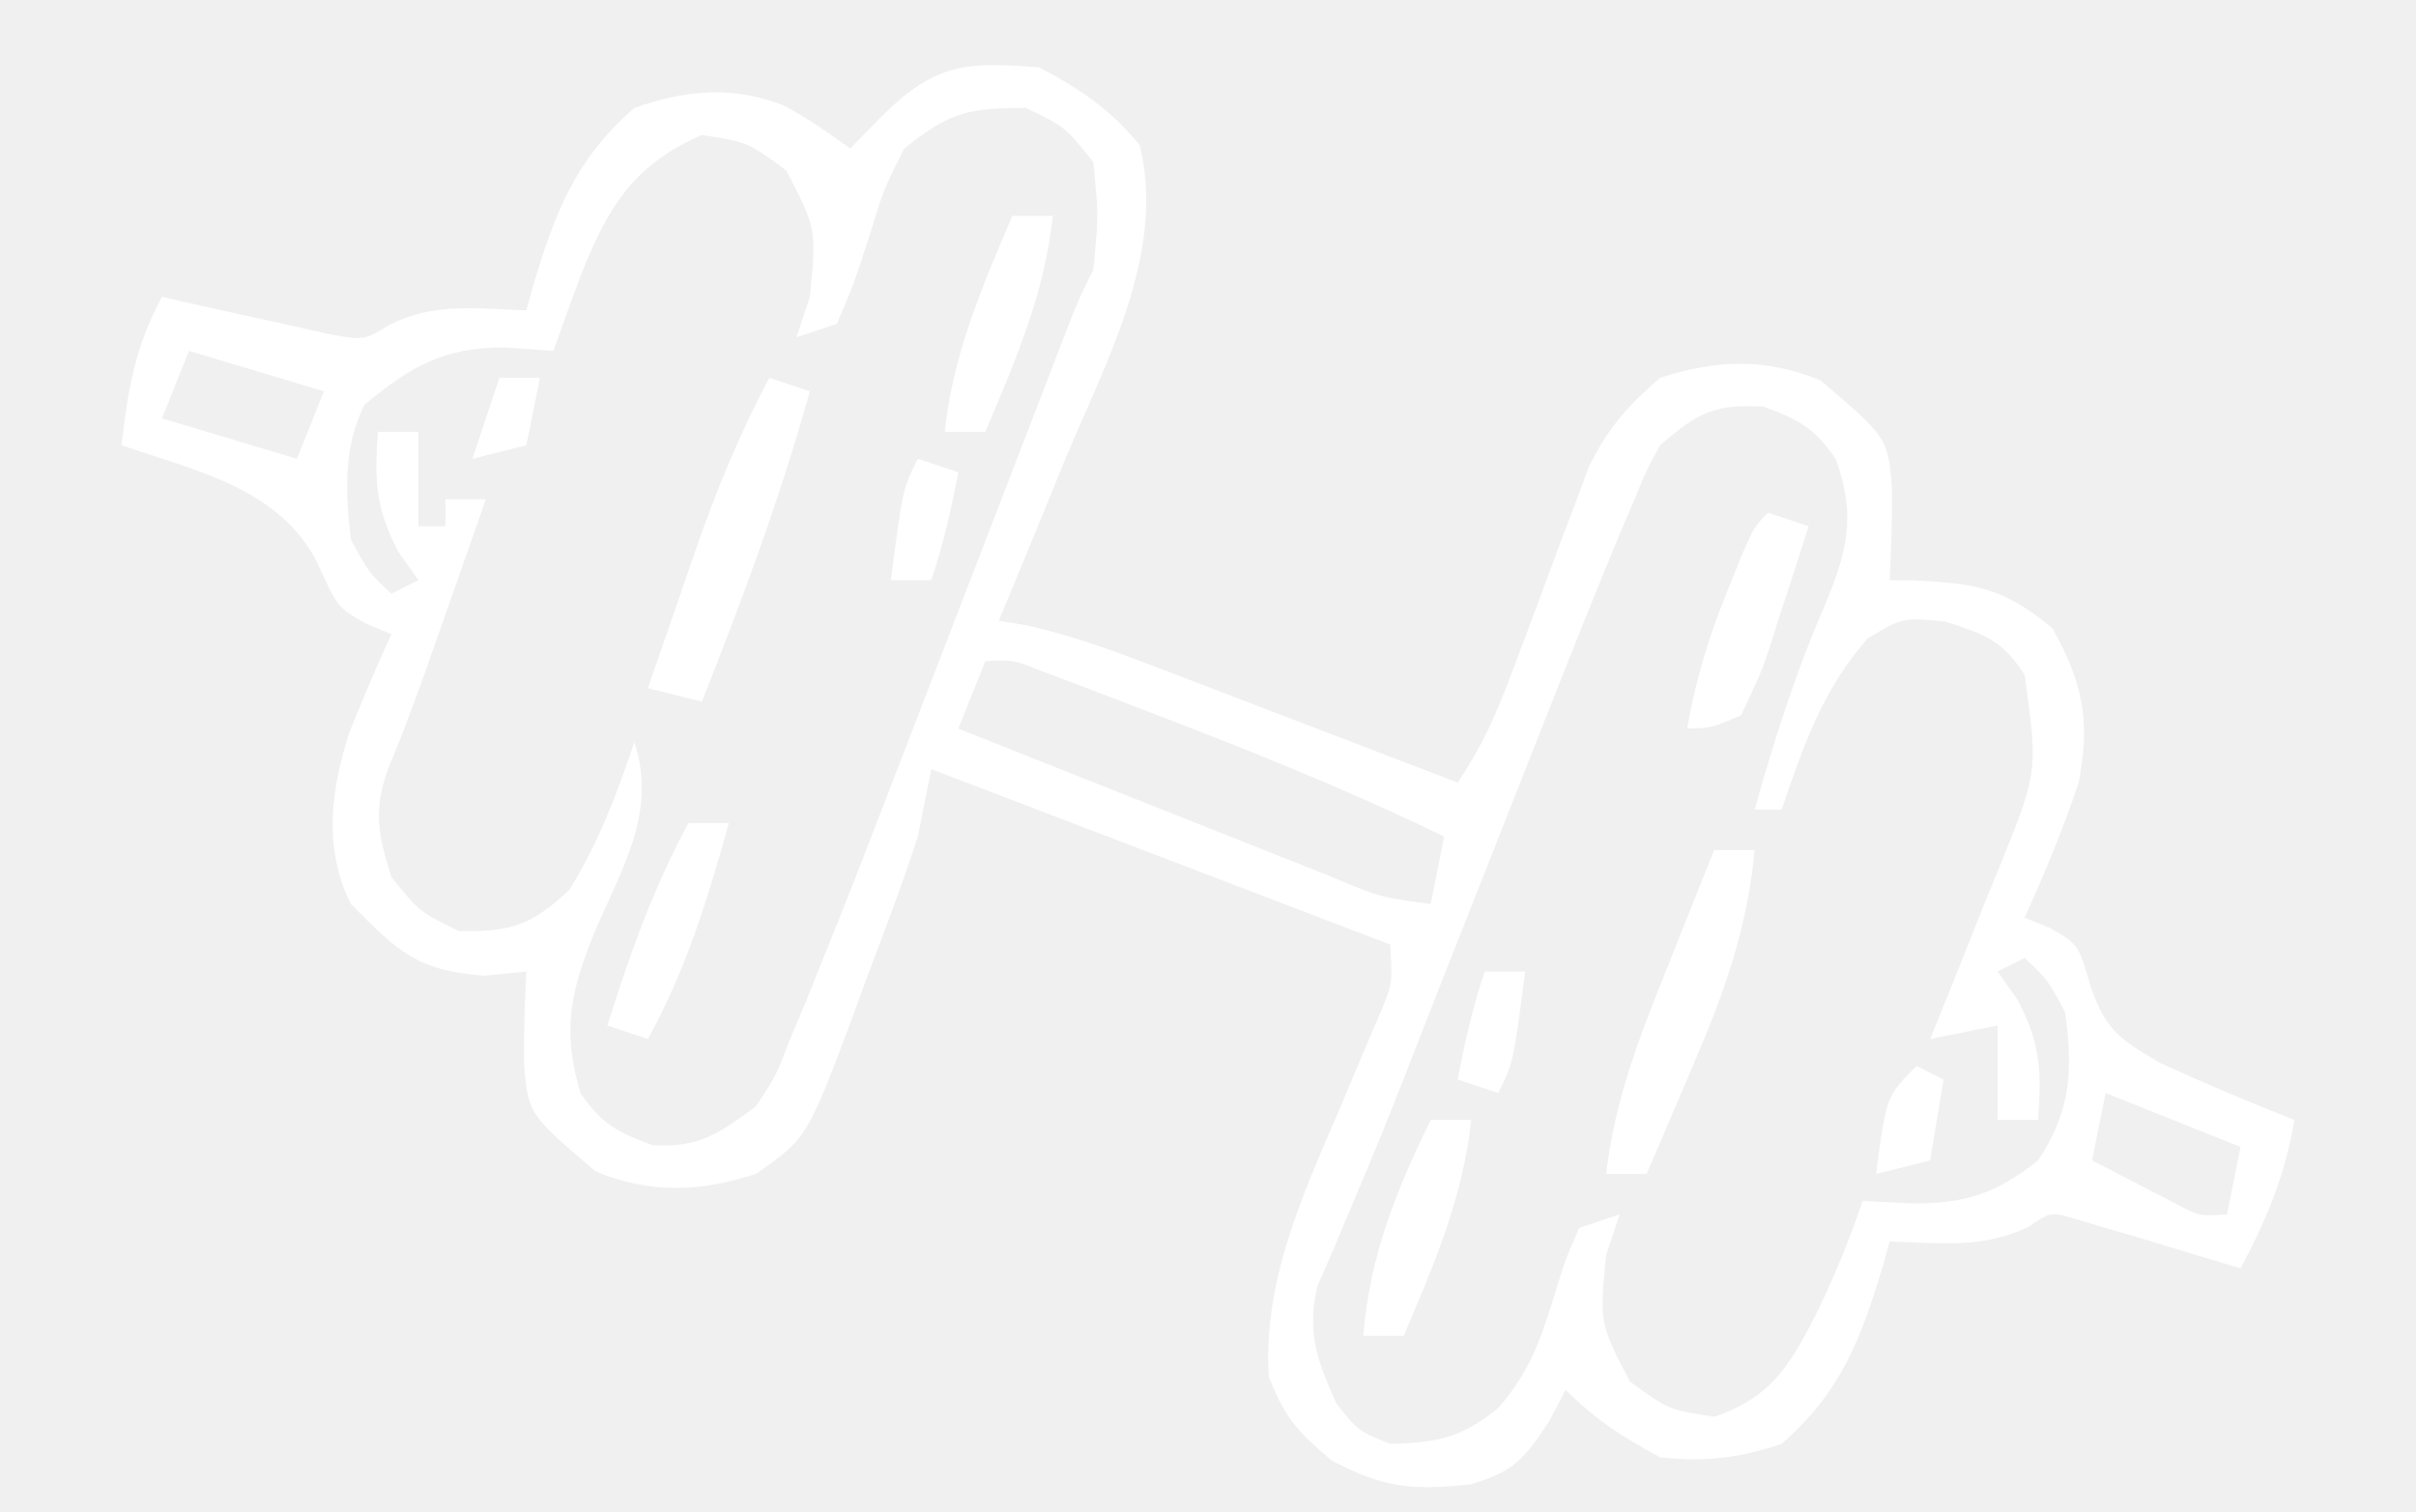
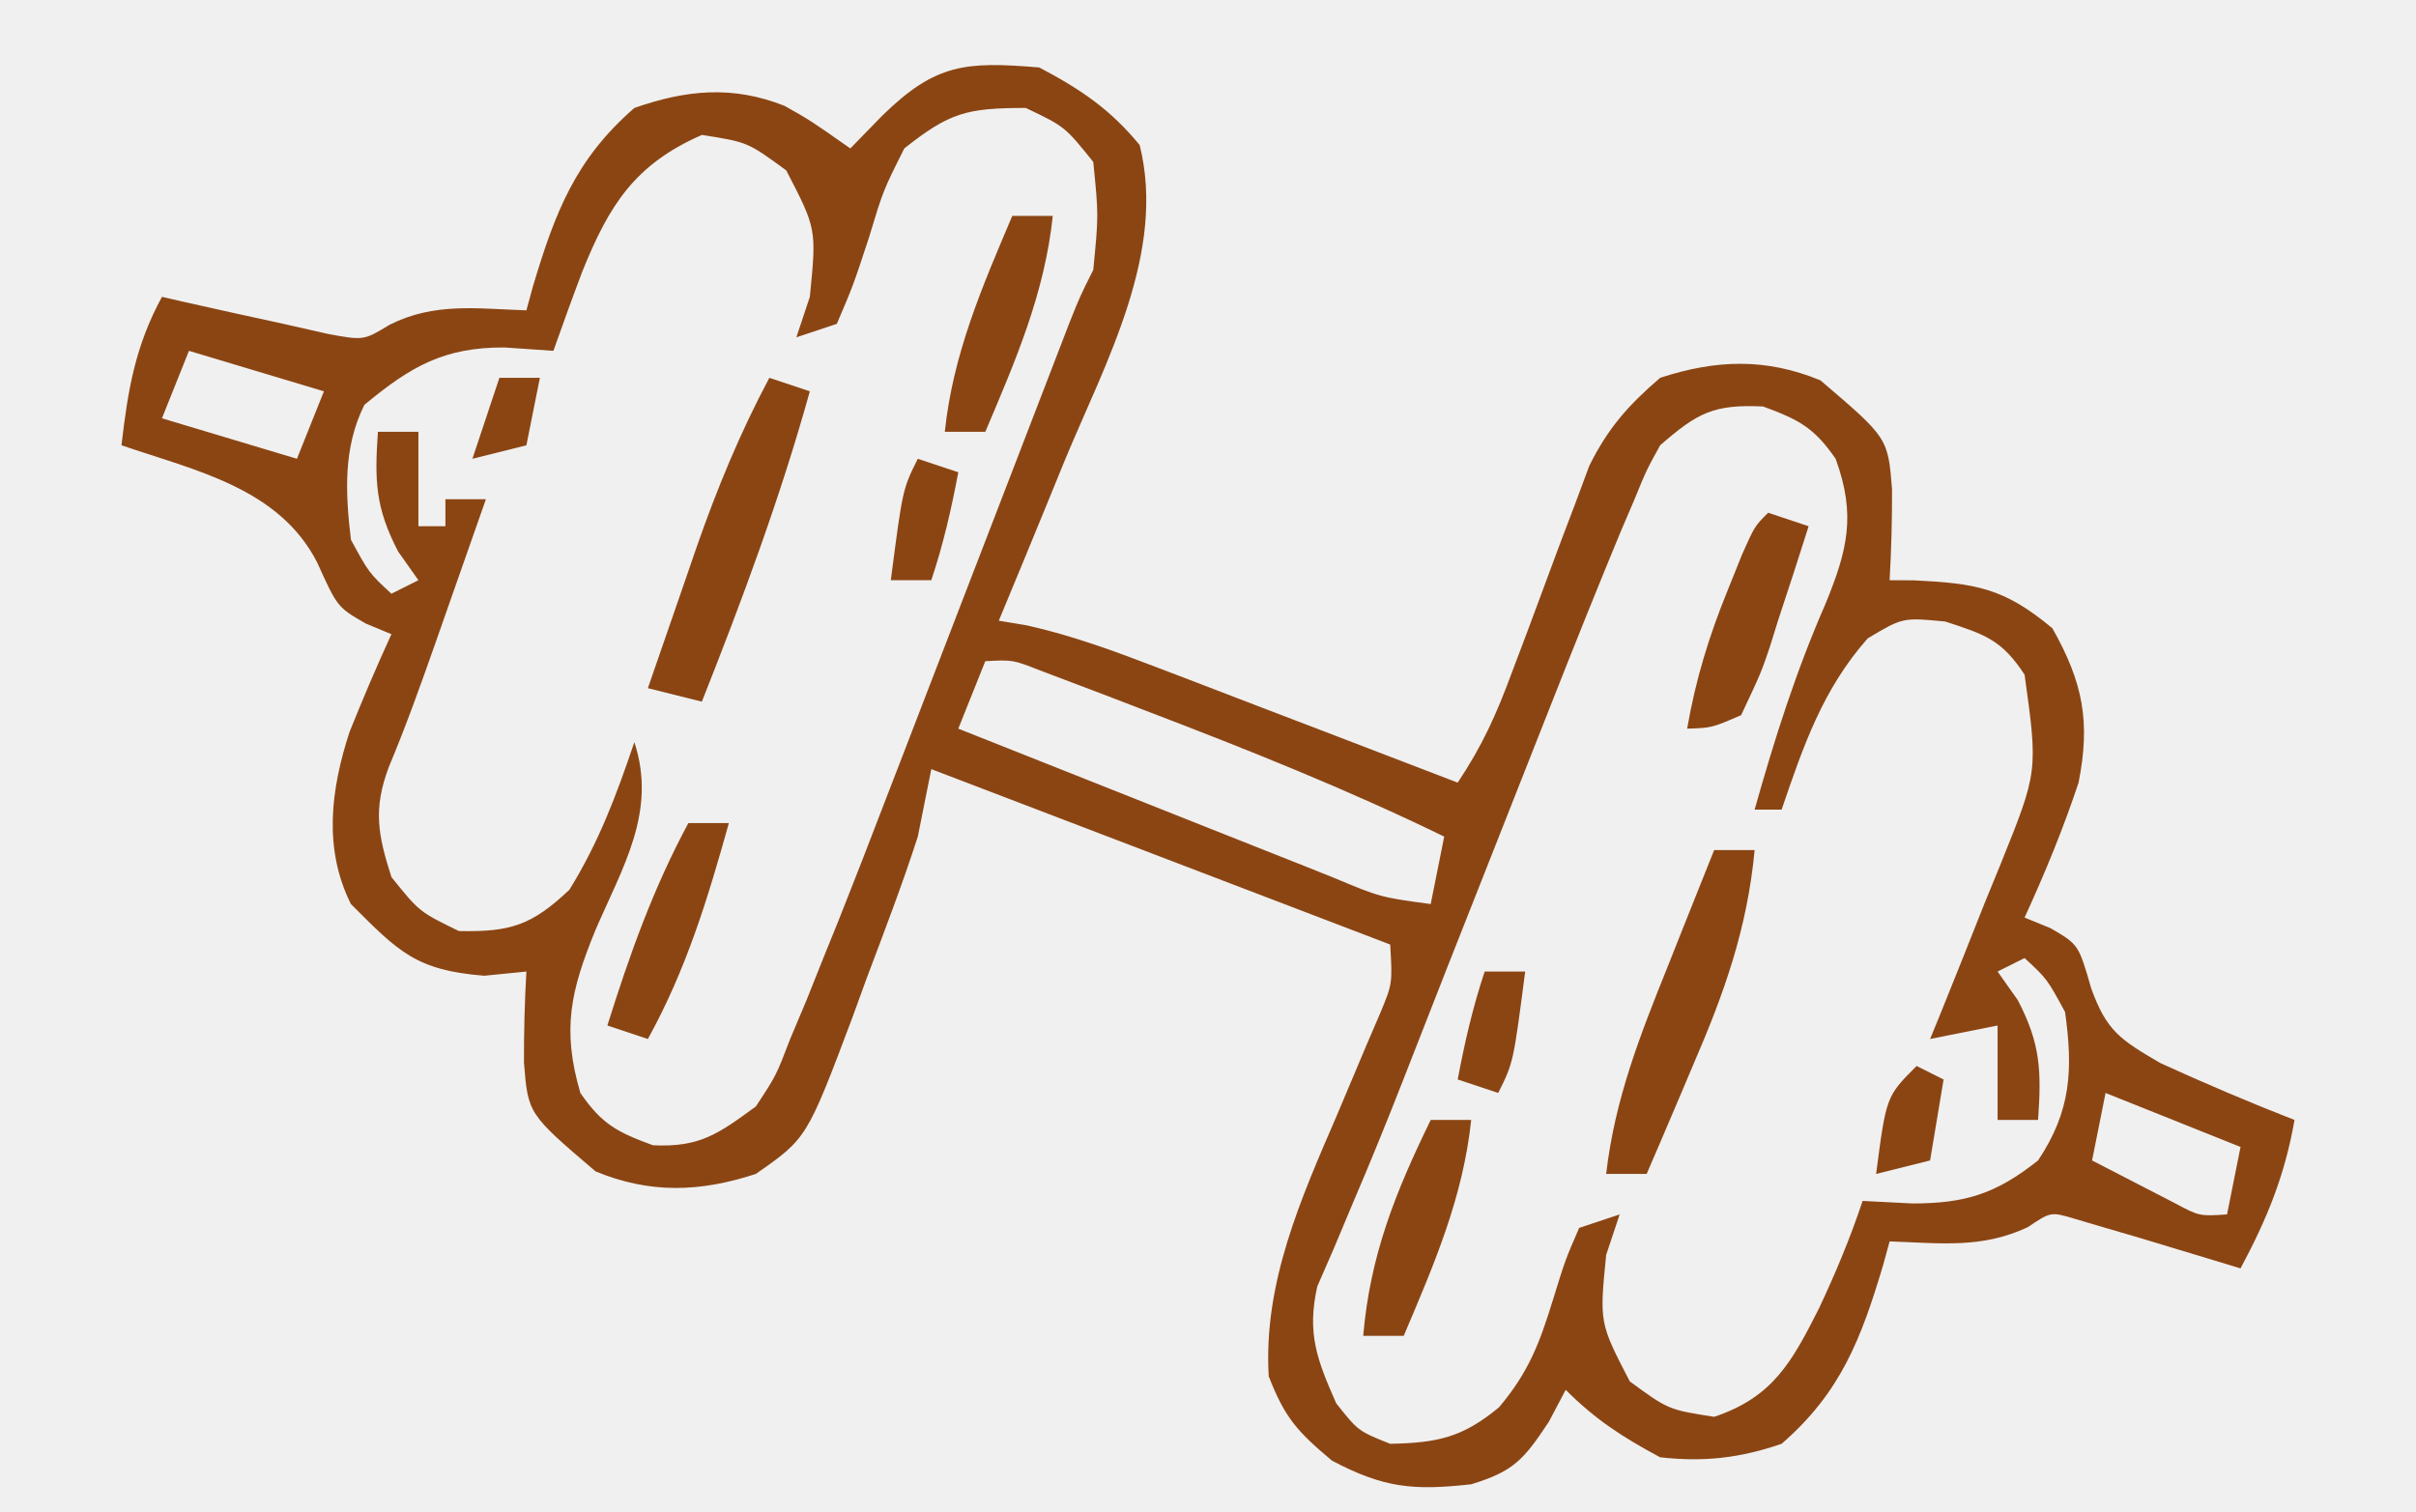
<svg xmlns="http://www.w3.org/2000/svg" version="1.1" width="179" height="112">
-   <path d="M0 0 C3.06 1.617 5.241 3.076 7.438 5.75 C9.425 13.7 4.913 21.854 1.938 29 C1.465 30.156 0.993 31.313 0.506 32.504 C-0.654 35.34 -1.823 38.171 -3 41 C-2.316 41.113 -1.632 41.227 -0.927 41.344 C2.475 42.106 5.576 43.256 8.832 44.504 C9.469 44.747 10.105 44.989 10.761 45.239 C12.78 46.01 14.796 46.786 16.812 47.562 C18.187 48.088 19.561 48.614 20.936 49.139 C24.292 50.422 27.646 51.709 31 53 C32.848 50.227 33.876 47.918 35.023 44.816 C35.596 43.301 35.596 43.301 36.18 41.756 C36.974 39.633 37.763 37.508 38.547 35.381 C39.123 33.864 39.123 33.864 39.711 32.316 C40.054 31.393 40.398 30.469 40.751 29.518 C42.137 26.724 43.643 25.025 46 23 C50.145 21.643 53.847 21.524 57.875 23.188 C62.877 27.454 62.877 27.454 63.18 31.258 C63.187 33.514 63.13 35.748 63 38 C63.888 38.004 63.888 38.004 64.793 38.008 C69.352 38.231 71.463 38.551 75.062 41.562 C77.345 45.612 77.886 48.517 77 53 C75.859 56.428 74.507 59.717 73 63 C73.641 63.263 74.281 63.526 74.941 63.797 C77 65 77 65 77.938 68.25 C79.076 71.407 80.092 72.053 83.078 73.793 C86.356 75.287 89.643 76.693 93 78 C92.278 82.117 90.976 85.305 89 89 C88.325 88.795 87.649 88.59 86.953 88.379 C86.061 88.109 85.169 87.84 84.25 87.562 C83.368 87.296 82.487 87.029 81.578 86.754 C80.727 86.505 79.877 86.256 79 86 C78.268 85.783 77.536 85.567 76.781 85.344 C74.942 84.795 74.942 84.795 73.25 85.938 C69.827 87.554 66.761 87.125 63 87 C62.841 87.58 62.683 88.16 62.52 88.758 C60.879 94.249 59.375 98.196 55 102 C51.925 103.057 49.232 103.363 46 103 C43.221 101.511 41.212 100.212 39 98 C38.587 98.784 38.175 99.567 37.75 100.375 C35.881 103.179 35.169 104.032 32 105 C27.717 105.476 25.526 105.278 21.688 103.25 C19.093 101.078 18.191 100.055 17 97 C16.586 90.089 19.383 83.835 22.062 77.625 C22.808 75.869 23.549 74.111 24.285 72.352 C24.614 71.587 24.943 70.822 25.281 70.034 C26.167 67.888 26.167 67.888 26 65 C14.78 60.71 3.56 56.42 -8 52 C-8.33 53.65 -8.66 55.3 -9 57 C-10.15 60.565 -11.491 64.058 -12.812 67.562 C-13.156 68.508 -13.5 69.454 -13.854 70.428 C-17.219 79.362 -17.219 79.362 -21 82 C-25.145 83.357 -28.847 83.476 -32.875 81.812 C-37.877 77.546 -37.877 77.546 -38.18 73.742 C-38.187 71.486 -38.13 69.252 -38 67 C-39.031 67.103 -40.062 67.206 -41.125 67.312 C-46.2 66.903 -47.463 65.537 -51 62 C-53.061 57.878 -52.485 53.491 -51.105 49.25 C-50.123 46.806 -49.099 44.394 -48 42 C-48.629 41.738 -49.258 41.477 -49.906 41.207 C-52 40 -52 40 -53.5 36.688 C-56.313 31.178 -62.485 29.882 -68 28 C-67.525 23.884 -66.979 20.636 -65 17 C-64.42 17.133 -63.84 17.266 -63.242 17.402 C-60.831 17.948 -58.416 18.474 -56 19 C-54.907 19.247 -53.814 19.495 -52.688 19.75 C-50.054 20.234 -50.054 20.234 -48.125 19.062 C-44.796 17.398 -41.69 17.877 -38 18 C-37.762 17.13 -37.762 17.13 -37.52 16.242 C-35.879 10.751 -34.375 6.804 -30 3 C-26.139 1.65 -22.706 1.323 -18.863 2.848 C-16.938 3.938 -16.938 3.938 -14 6 C-13.216 5.196 -12.432 4.391 -11.625 3.562 C-7.686 -0.283 -5.484 -0.457 0 0 Z M-10 6 C-11.565 9.115 -11.565 9.115 -12.625 12.625 C-13.789 16.164 -13.789 16.164 -15 19 C-15.99 19.33 -16.98 19.66 -18 20 C-17.505 18.515 -17.505 18.515 -17 17 C-16.5 11.963 -16.5 11.963 -18.75 7.625 C-21.612 5.53 -21.612 5.53 -25 5 C-29.965 7.18 -31.866 10.188 -33.848 15.102 C-34.591 17.058 -35.298 19.028 -36 21 C-37.196 20.918 -38.392 20.835 -39.625 20.75 C-44.083 20.734 -46.544 22.134 -50 25 C-51.589 28.177 -51.41 31.54 -51 35 C-49.662 37.46 -49.662 37.46 -48 39 C-47.01 38.505 -47.01 38.505 -46 38 C-46.742 36.948 -46.742 36.948 -47.5 35.875 C-49.194 32.629 -49.252 30.607 -49 27 C-48.01 27 -47.02 27 -46 27 C-46 29.31 -46 31.62 -46 34 C-45.34 34 -44.68 34 -44 34 C-44 33.34 -44 32.68 -44 32 C-43.01 32 -42.02 32 -41 32 C-41.957 34.73 -42.916 37.459 -43.875 40.188 C-44.144 40.956 -44.414 41.725 -44.691 42.518 C-45.799 45.666 -46.908 48.781 -48.199 51.859 C-49.363 54.971 -49.002 56.861 -48 60 C-45.932 62.571 -45.932 62.571 -43 64 C-39.163 64.078 -37.61 63.575 -34.812 60.938 C-32.618 57.38 -31.341 53.957 -30 50 C-28.312 55.167 -30.866 59.241 -32.906 63.98 C-34.7 68.39 -35.395 71.252 -34 76 C-32.4 78.32 -31.272 78.9 -28.625 79.875 C-25.143 80.041 -23.795 79.037 -21 77 C-19.498 74.719 -19.498 74.719 -18.476 72.045 C-18.062 71.063 -17.649 70.082 -17.224 69.07 C-16.82 68.057 -16.416 67.044 -16 66 C-15.618 65.056 -15.236 64.112 -14.842 63.14 C-13.668 60.194 -12.526 57.238 -11.391 54.277 C-10.978 53.21 -10.566 52.143 -10.141 51.043 C-8.841 47.676 -7.545 44.307 -6.25 40.938 C-4.94 37.536 -3.628 34.136 -2.316 30.735 C-1.503 28.629 -0.692 26.523 0.118 24.415 C0.482 23.47 0.846 22.525 1.222 21.551 C1.542 20.718 1.862 19.885 2.192 19.027 C3 17 3 17 4 15 C4.395 10.957 4.395 10.957 4 7 C1.893 4.38 1.893 4.38 -1 3 C-5.372 3 -6.643 3.338 -10 6 Z M-63 21 C-63.66 22.65 -64.32 24.3 -65 26 C-61.7 26.99 -58.4 27.98 -55 29 C-54.34 27.35 -53.68 25.7 -53 24 C-56.3 23.01 -59.6 22.02 -63 21 Z M46 28 C44.974 29.863 44.974 29.863 44.094 32.019 C43.576 33.228 43.576 33.228 43.049 34.463 C41.351 38.571 39.693 42.692 38.066 46.828 C37.527 48.194 37.527 48.194 36.976 49.588 C36.22 51.504 35.464 53.42 34.71 55.336 C33.198 59.175 31.683 63.011 30.167 66.847 C29.089 69.584 28.019 72.324 26.95 75.064 C25.77 78.078 24.557 81.071 23.281 84.045 C22.805 85.18 22.33 86.315 21.84 87.484 C21.225 88.895 21.225 88.895 20.597 90.335 C19.816 93.819 20.577 95.773 22 99 C23.635 101.059 23.635 101.059 26 102 C29.498 101.927 31.348 101.54 34.059 99.297 C36.258 96.695 37.063 94.553 38.062 91.312 C38.973 88.363 38.973 88.363 40 86 C41.485 85.505 41.485 85.505 43 85 C42.67 85.99 42.34 86.98 42 88 C41.5 93.037 41.5 93.037 43.75 97.375 C46.612 99.47 46.612 99.47 50 100 C54.36 98.547 55.767 95.915 57.75 92 C58.999 89.343 60.071 86.787 61 84 C62.217 84.062 63.434 84.124 64.688 84.188 C68.597 84.188 70.873 83.483 74 81 C76.454 77.319 76.594 74.277 76 70 C74.662 67.54 74.662 67.54 73 66 C72.01 66.495 72.01 66.495 71 67 C71.495 67.701 71.99 68.403 72.5 69.125 C74.194 72.371 74.252 74.393 74 78 C73.01 78 72.02 78 71 78 C71 75.69 71 73.38 71 71 C68.525 71.495 68.525 71.495 66 72 C66.248 71.395 66.495 70.791 66.75 70.167 C67.87 67.409 68.966 64.642 70.062 61.875 C70.452 60.924 70.842 59.972 71.244 58.992 C73.994 52.162 73.994 52.162 73 45 C71.309 42.419 70.087 42.028 67.125 41.062 C63.977 40.757 63.977 40.757 61.375 42.312 C58.04 46.087 56.613 50.277 55 55 C54.34 55 53.68 55 53 55 C54.47 49.765 56.068 44.736 58.25 39.75 C59.876 35.782 60.529 33.179 59 29 C57.4 26.68 56.272 26.1 53.625 25.125 C49.972 24.951 48.77 25.585 46 28 Z M-4 44 C-4.66 45.65 -5.32 47.3 -6 49 C-1.339 50.856 3.324 52.707 7.989 54.554 C9.577 55.184 11.164 55.814 12.75 56.446 C15.027 57.352 17.306 58.255 19.586 59.156 C20.297 59.441 21.009 59.725 21.742 60.018 C25.263 61.494 25.263 61.494 29 62 C29.33 60.35 29.66 58.7 30 57 C22.798 53.492 15.416 50.547 7.938 47.688 C6.997 47.326 6.056 46.964 5.087 46.592 C4.201 46.256 3.315 45.92 2.402 45.574 C1.603 45.271 0.804 44.968 -0.02 44.655 C-1.969 43.895 -1.969 43.895 -4 44 Z M79 76 C78.67 77.65 78.34 79.3 78 81 C79.289 81.672 80.581 82.337 81.875 83 C82.594 83.371 83.314 83.743 84.055 84.125 C85.948 85.137 85.948 85.137 88 85 C88.33 83.35 88.66 81.7 89 80 C84.05 78.02 84.05 78.02 79 76 Z " fill="#FFFFFF" transform="translate(77,5)" />
-   <path d="M0 0 C0.99 0.33 1.98 0.66 3 1 C0.817 8.864 -1.993 16.417 -5 24 C-6.32 23.67 -7.64 23.34 -9 23 C-8.067 20.29 -7.129 17.582 -6.188 14.875 C-5.796 13.734 -5.796 13.734 -5.396 12.57 C-3.872 8.204 -2.178 4.095 0 0 Z " fill="#FFFFFF" transform="translate(57,28)" />
-   <path d="M0 0 C0.99 0 1.98 0 3 0 C2.45 5.83 0.755 10.583 -1.562 15.938 C-1.892 16.717 -2.221 17.496 -2.561 18.299 C-3.366 20.202 -4.182 22.102 -5 24 C-5.99 24 -6.98 24 -8 24 C-7.366 18.483 -5.494 13.733 -3.438 8.625 C-2.943 7.378 -2.943 7.378 -2.439 6.105 C-1.632 4.068 -0.818 2.033 0 0 Z " fill="#FFFFFF" transform="translate(127,63)" />
-   <path d="M0 0 C0.99 0 1.98 0 3 0 C2.394 5.76 0.243 10.72 -2 16 C-2.99 16 -3.98 16 -5 16 C-4.492 10.034 -2.614 5.362 0 0 Z " fill="#FFFFFF" transform="translate(106,83)" />
-   <path d="M0 0 C0.99 0 1.98 0 3 0 C1.436 5.614 -0.164 10.868 -3 16 C-3.99 15.67 -4.98 15.34 -6 15 C-4.36 9.767 -2.61 4.848 0 0 Z " fill="#FFFFFF" transform="translate(51,61)" />
-   <path d="M0 0 C0.99 0.33 1.98 0.66 3 1 C2.269 3.32 1.517 5.629 0.75 7.938 C0.545 8.597 0.34 9.256 0.129 9.936 C-0.516 11.84 -0.516 11.84 -2 15 C-4.172 15.941 -4.172 15.941 -6 16 C-5.374 12.374 -4.387 9.156 -3 5.75 C-2.649 4.879 -2.299 4.007 -1.938 3.109 C-1 1 -1 1 0 0 Z " fill="#FFFFFF" transform="translate(131,38)" />
-   <path d="M0 0 C0.99 0 1.98 0 3 0 C2.394 5.76 0.243 10.72 -2 16 C-2.99 16 -3.98 16 -5 16 C-4.394 10.24 -2.243 5.28 0 0 Z " fill="#FFFFFF" transform="translate(75,16)" />
-   <path d="M0 0 C0.99 0.33 1.98 0.66 3 1 C2.477 3.763 1.891 6.326 1 9 C0.01 9 -0.98 9 -2 9 C-1.125 2.25 -1.125 2.25 0 0 Z " fill="#FFFFFF" transform="translate(68,34)" />
-   <path d="M0 0 C0.99 0 1.98 0 3 0 C2.125 6.75 2.125 6.75 1 9 C0.01 8.67 -0.98 8.34 -2 8 C-1.477 5.237 -0.891 2.674 0 0 Z " fill="#FFFFFF" transform="translate(110,72)" />
-   <path d="M0 0 C0.66 0.33 1.32 0.66 2 1 C1.67 2.98 1.34 4.96 1 7 C-0.32 7.33 -1.64 7.66 -3 8 C-2.25 2.25 -2.25 2.25 0 0 Z " fill="#FFFFFF" transform="translate(142,79)" />
-   <path d="M0 0 C0.99 0 1.98 0 3 0 C2.67 1.65 2.34 3.3 2 5 C0.68 5.33 -0.64 5.66 -2 6 C-1.34 4.02 -0.68 2.04 0 0 Z " fill="#FFFFFF" transform="translate(37,28)" />
+   <path d="M0 0 C3.06 1.617 5.241 3.076 7.438 5.75 C9.425 13.7 4.913 21.854 1.938 29 C1.465 30.156 0.993 31.313 0.506 32.504 C-0.654 35.34 -1.823 38.171 -3 41 C-2.316 41.113 -1.632 41.227 -0.927 41.344 C2.475 42.106 5.576 43.256 8.832 44.504 C9.469 44.747 10.105 44.989 10.761 45.239 C12.78 46.01 14.796 46.786 16.812 47.562 C18.187 48.088 19.561 48.614 20.936 49.139 C24.292 50.422 27.646 51.709 31 53 C32.848 50.227 33.876 47.918 35.023 44.816 C35.596 43.301 35.596 43.301 36.18 41.756 C36.974 39.633 37.763 37.508 38.547 35.381 C39.123 33.864 39.123 33.864 39.711 32.316 C40.054 31.393 40.398 30.469 40.751 29.518 C42.137 26.724 43.643 25.025 46 23 C50.145 21.643 53.847 21.524 57.875 23.188 C62.877 27.454 62.877 27.454 63.18 31.258 C63.187 33.514 63.13 35.748 63 38 C63.888 38.004 63.888 38.004 64.793 38.008 C69.352 38.231 71.463 38.551 75.062 41.562 C77.345 45.612 77.886 48.517 77 53 C75.859 56.428 74.507 59.717 73 63 C73.641 63.263 74.281 63.526 74.941 63.797 C77 65 77 65 77.938 68.25 C79.076 71.407 80.092 72.053 83.078 73.793 C86.356 75.287 89.643 76.693 93 78 C92.278 82.117 90.976 85.305 89 89 C88.325 88.795 87.649 88.59 86.953 88.379 C86.061 88.109 85.169 87.84 84.25 87.562 C83.368 87.296 82.487 87.029 81.578 86.754 C80.727 86.505 79.877 86.256 79 86 C78.268 85.783 77.536 85.567 76.781 85.344 C74.942 84.795 74.942 84.795 73.25 85.938 C69.827 87.554 66.761 87.125 63 87 C62.841 87.58 62.683 88.16 62.52 88.758 C60.879 94.249 59.375 98.196 55 102 C51.925 103.057 49.232 103.363 46 103 C43.221 101.511 41.212 100.212 39 98 C38.587 98.784 38.175 99.567 37.75 100.375 C35.881 103.179 35.169 104.032 32 105 C27.717 105.476 25.526 105.278 21.688 103.25 C19.093 101.078 18.191 100.055 17 97 C16.586 90.089 19.383 83.835 22.062 77.625 C22.808 75.869 23.549 74.111 24.285 72.352 C24.614 71.587 24.943 70.822 25.281 70.034 C26.167 67.888 26.167 67.888 26 65 C14.78 60.71 3.56 56.42 -8 52 C-8.33 53.65 -8.66 55.3 -9 57 C-10.15 60.565 -11.491 64.058 -12.812 67.562 C-13.156 68.508 -13.5 69.454 -13.854 70.428 C-17.219 79.362 -17.219 79.362 -21 82 C-25.145 83.357 -28.847 83.476 -32.875 81.812 C-37.877 77.546 -37.877 77.546 -38.18 73.742 C-38.187 71.486 -38.13 69.252 -38 67 C-39.031 67.103 -40.062 67.206 -41.125 67.312 C-46.2 66.903 -47.463 65.537 -51 62 C-53.061 57.878 -52.485 53.491 -51.105 49.25 C-50.123 46.806 -49.099 44.394 -48 42 C-48.629 41.738 -49.258 41.477 -49.906 41.207 C-52 40 -52 40 -53.5 36.688 C-56.313 31.178 -62.485 29.882 -68 28 C-67.525 23.884 -66.979 20.636 -65 17 C-64.42 17.133 -63.84 17.266 -63.242 17.402 C-60.831 17.948 -58.416 18.474 -56 19 C-54.907 19.247 -53.814 19.495 -52.688 19.75 C-50.054 20.234 -50.054 20.234 -48.125 19.062 C-44.796 17.398 -41.69 17.877 -38 18 C-37.762 17.13 -37.762 17.13 -37.52 16.242 C-35.879 10.751 -34.375 6.804 -30 3 C-26.139 1.65 -22.706 1.323 -18.863 2.848 C-16.938 3.938 -16.938 3.938 -14 6 C-13.216 5.196 -12.432 4.391 -11.625 3.562 C-7.686 -0.283 -5.484 -0.457 0 0 Z M-10 6 C-11.565 9.115 -11.565 9.115 -12.625 12.625 C-13.789 16.164 -13.789 16.164 -15 19 C-15.99 19.33 -16.98 19.66 -18 20 C-17.505 18.515 -17.505 18.515 -17 17 C-16.5 11.963 -16.5 11.963 -18.75 7.625 C-21.612 5.53 -21.612 5.53 -25 5 C-29.965 7.18 -31.866 10.188 -33.848 15.102 C-34.591 17.058 -35.298 19.028 -36 21 C-37.196 20.918 -38.392 20.835 -39.625 20.75 C-44.083 20.734 -46.544 22.134 -50 25 C-51.589 28.177 -51.41 31.54 -51 35 C-49.662 37.46 -49.662 37.46 -48 39 C-47.01 38.505 -47.01 38.505 -46 38 C-46.742 36.948 -46.742 36.948 -47.5 35.875 C-49.194 32.629 -49.252 30.607 -49 27 C-48.01 27 -47.02 27 -46 27 C-46 29.31 -46 31.62 -46 34 C-45.34 34 -44.68 34 -44 34 C-44 33.34 -44 32.68 -44 32 C-43.01 32 -42.02 32 -41 32 C-41.957 34.73 -42.916 37.459 -43.875 40.188 C-44.144 40.956 -44.414 41.725 -44.691 42.518 C-45.799 45.666 -46.908 48.781 -48.199 51.859 C-49.363 54.971 -49.002 56.861 -48 60 C-45.932 62.571 -45.932 62.571 -43 64 C-39.163 64.078 -37.61 63.575 -34.812 60.938 C-32.618 57.38 -31.341 53.957 -30 50 C-28.312 55.167 -30.866 59.241 -32.906 63.98 C-34.7 68.39 -35.395 71.252 -34 76 C-32.4 78.32 -31.272 78.9 -28.625 79.875 C-25.143 80.041 -23.795 79.037 -21 77 C-19.498 74.719 -19.498 74.719 -18.476 72.045 C-18.062 71.063 -17.649 70.082 -17.224 69.07 C-16.82 68.057 -16.416 67.044 -16 66 C-15.618 65.056 -15.236 64.112 -14.842 63.14 C-13.668 60.194 -12.526 57.238 -11.391 54.277 C-10.978 53.21 -10.566 52.143 -10.141 51.043 C-8.841 47.676 -7.545 44.307 -6.25 40.938 C-4.94 37.536 -3.628 34.136 -2.316 30.735 C-1.503 28.629 -0.692 26.523 0.118 24.415 C0.482 23.47 0.846 22.525 1.222 21.551 C1.542 20.718 1.862 19.885 2.192 19.027 C3 17 3 17 4 15 C4.395 10.957 4.395 10.957 4 7 C1.893 4.38 1.893 4.38 -1 3 C-5.372 3 -6.643 3.338 -10 6 Z M-63 21 C-63.66 22.65 -64.32 24.3 -65 26 C-61.7 26.99 -58.4 27.98 -55 29 C-54.34 27.35 -53.68 25.7 -53 24 C-56.3 23.01 -59.6 22.02 -63 21 Z M46 28 C44.974 29.863 44.974 29.863 44.094 32.019 C43.576 33.228 43.576 33.228 43.049 34.463 C41.351 38.571 39.693 42.692 38.066 46.828 C37.527 48.194 37.527 48.194 36.976 49.588 C36.22 51.504 35.464 53.42 34.71 55.336 C33.198 59.175 31.683 63.011 30.167 66.847 C29.089 69.584 28.019 72.324 26.95 75.064 C25.77 78.078 24.557 81.071 23.281 84.045 C22.805 85.18 22.33 86.315 21.84 87.484 C21.225 88.895 21.225 88.895 20.597 90.335 C19.816 93.819 20.577 95.773 22 99 C23.635 101.059 23.635 101.059 26 102 C29.498 101.927 31.348 101.54 34.059 99.297 C36.258 96.695 37.063 94.553 38.062 91.312 C38.973 88.363 38.973 88.363 40 86 C41.485 85.505 41.485 85.505 43 85 C42.67 85.99 42.34 86.98 42 88 C41.5 93.037 41.5 93.037 43.75 97.375 C46.612 99.47 46.612 99.47 50 100 C54.36 98.547 55.767 95.915 57.75 92 C58.999 89.343 60.071 86.787 61 84 C62.217 84.062 63.434 84.124 64.688 84.188 C68.597 84.188 70.873 83.483 74 81 C76.454 77.319 76.594 74.277 76 70 C74.662 67.54 74.662 67.54 73 66 C72.01 66.495 72.01 66.495 71 67 C71.495 67.701 71.99 68.403 72.5 69.125 C74.194 72.371 74.252 74.393 74 78 C73.01 78 72.02 78 71 78 C71 75.69 71 73.38 71 71 C68.525 71.495 68.525 71.495 66 72 C66.248 71.395 66.495 70.791 66.75 70.167 C67.87 67.409 68.966 64.642 70.062 61.875 C70.452 60.924 70.842 59.972 71.244 58.992 C73.994 52.162 73.994 52.162 73 45 C71.309 42.419 70.087 42.028 67.125 41.062 C63.977 40.757 63.977 40.757 61.375 42.312 C58.04 46.087 56.613 50.277 55 55 C54.34 55 53.68 55 53 55 C54.47 49.765 56.068 44.736 58.25 39.75 C59.876 35.782 60.529 33.179 59 29 C57.4 26.68 56.272 26.1 53.625 25.125 C49.972 24.951 48.77 25.585 46 28 Z M-4 44 C-4.66 45.65 -5.32 47.3 -6 49 C-1.339 50.856 3.324 52.707 7.989 54.554 C9.577 55.184 11.164 55.814 12.75 56.446 C15.027 57.352 17.306 58.255 19.586 59.156 C20.297 59.441 21.009 59.725 21.742 60.018 C25.263 61.494 25.263 61.494 29 62 C29.33 60.35 29.66 58.7 30 57 C22.798 53.492 15.416 50.547 7.938 47.688 C6.997 47.326 6.056 46.964 5.087 46.592 C4.201 46.256 3.315 45.92 2.402 45.574 C1.603 45.271 0.804 44.968 -0.02 44.655 C-1.969 43.895 -1.969 43.895 -4 44 Z M79 76 C78.67 77.65 78.34 79.3 78 81 C79.289 81.672 80.581 82.337 81.875 83 C82.594 83.371 83.314 83.743 84.055 84.125 C85.948 85.137 85.948 85.137 88 85 C88.33 83.35 88.66 81.7 89 80 C84.05 78.02 84.05 78.02 79 76 Z " fill="#8B4513" transform="translate(77,5)" />
+   <path d="M0 0 C0.99 0.33 1.98 0.66 3 1 C0.817 8.864 -1.993 16.417 -5 24 C-6.32 23.67 -7.64 23.34 -9 23 C-8.067 20.29 -7.129 17.582 -6.188 14.875 C-5.796 13.734 -5.796 13.734 -5.396 12.57 C-3.872 8.204 -2.178 4.095 0 0 Z " fill="#8B4513" transform="translate(57,28)" />
+   <path d="M0 0 C0.99 0 1.98 0 3 0 C2.45 5.83 0.755 10.583 -1.562 15.938 C-1.892 16.717 -2.221 17.496 -2.561 18.299 C-3.366 20.202 -4.182 22.102 -5 24 C-5.99 24 -6.98 24 -8 24 C-7.366 18.483 -5.494 13.733 -3.438 8.625 C-2.943 7.378 -2.943 7.378 -2.439 6.105 C-1.632 4.068 -0.818 2.033 0 0 Z " fill="#8B4513" transform="translate(127,63)" />
+   <path d="M0 0 C0.99 0 1.98 0 3 0 C2.394 5.76 0.243 10.72 -2 16 C-2.99 16 -3.98 16 -5 16 C-4.492 10.034 -2.614 5.362 0 0 Z " fill="#8B4513" transform="translate(106,83)" />
+   <path d="M0 0 C0.99 0 1.98 0 3 0 C1.436 5.614 -0.164 10.868 -3 16 C-3.99 15.67 -4.98 15.34 -6 15 C-4.36 9.767 -2.61 4.848 0 0 Z " fill="#8B4513" transform="translate(51,61)" />
+   <path d="M0 0 C0.99 0.33 1.98 0.66 3 1 C2.269 3.32 1.517 5.629 0.75 7.938 C0.545 8.597 0.34 9.256 0.129 9.936 C-0.516 11.84 -0.516 11.84 -2 15 C-4.172 15.941 -4.172 15.941 -6 16 C-5.374 12.374 -4.387 9.156 -3 5.75 C-2.649 4.879 -2.299 4.007 -1.938 3.109 C-1 1 -1 1 0 0 Z " fill="#8B4513" transform="translate(131,38)" />
+   <path d="M0 0 C0.99 0 1.98 0 3 0 C2.394 5.76 0.243 10.72 -2 16 C-2.99 16 -3.98 16 -5 16 C-4.394 10.24 -2.243 5.28 0 0 Z " fill="#8B4513" transform="translate(75,16)" />
+   <path d="M0 0 C0.99 0.33 1.98 0.66 3 1 C2.477 3.763 1.891 6.326 1 9 C0.01 9 -0.98 9 -2 9 C-1.125 2.25 -1.125 2.25 0 0 Z " fill="#8B4513" transform="translate(68,34)" />
+   <path d="M0 0 C0.99 0 1.98 0 3 0 C2.125 6.75 2.125 6.75 1 9 C0.01 8.67 -0.98 8.34 -2 8 C-1.477 5.237 -0.891 2.674 0 0 Z " fill="#8B4513" transform="translate(110,72)" />
+   <path d="M0 0 C0.66 0.33 1.32 0.66 2 1 C1.67 2.98 1.34 4.96 1 7 C-0.32 7.33 -1.64 7.66 -3 8 C-2.25 2.25 -2.25 2.25 0 0 Z " fill="#8B4513" transform="translate(142,79)" />
+   <path d="M0 0 C0.99 0 1.98 0 3 0 C2.67 1.65 2.34 3.3 2 5 C0.68 5.33 -0.64 5.66 -2 6 C-1.34 4.02 -0.68 2.04 0 0 Z " fill="#8B4513" transform="translate(37,28)" />
</svg>
